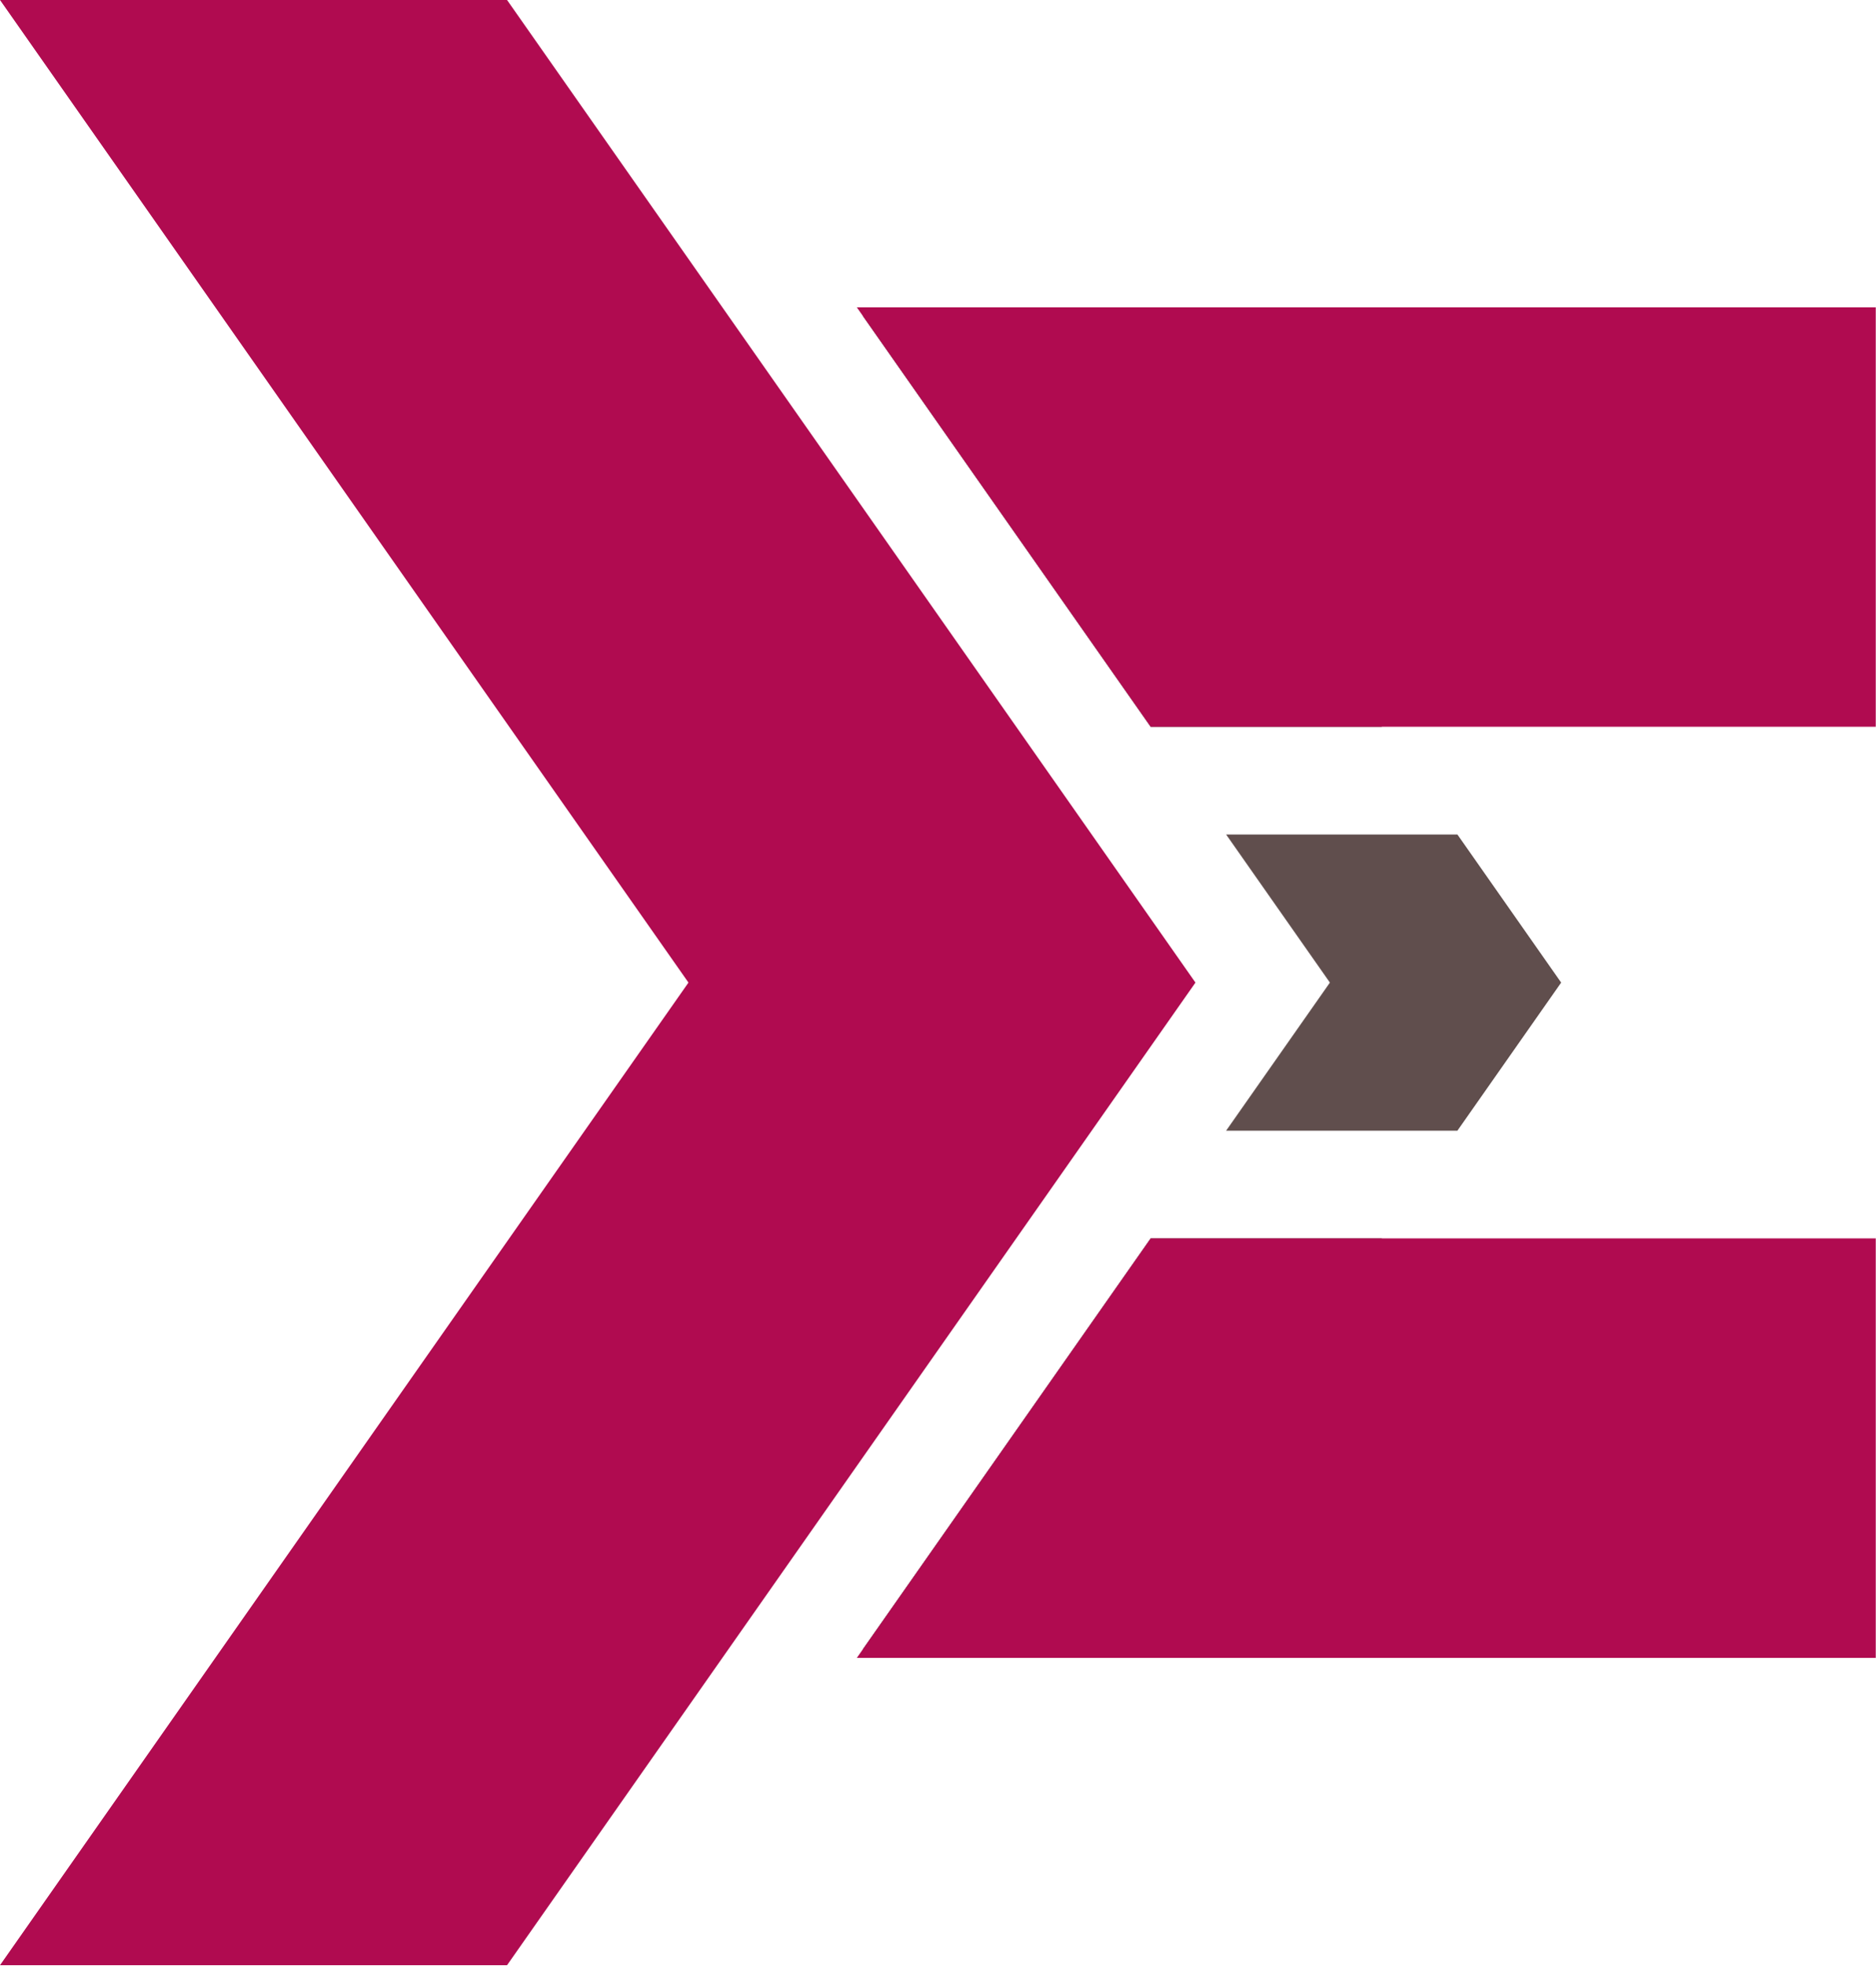
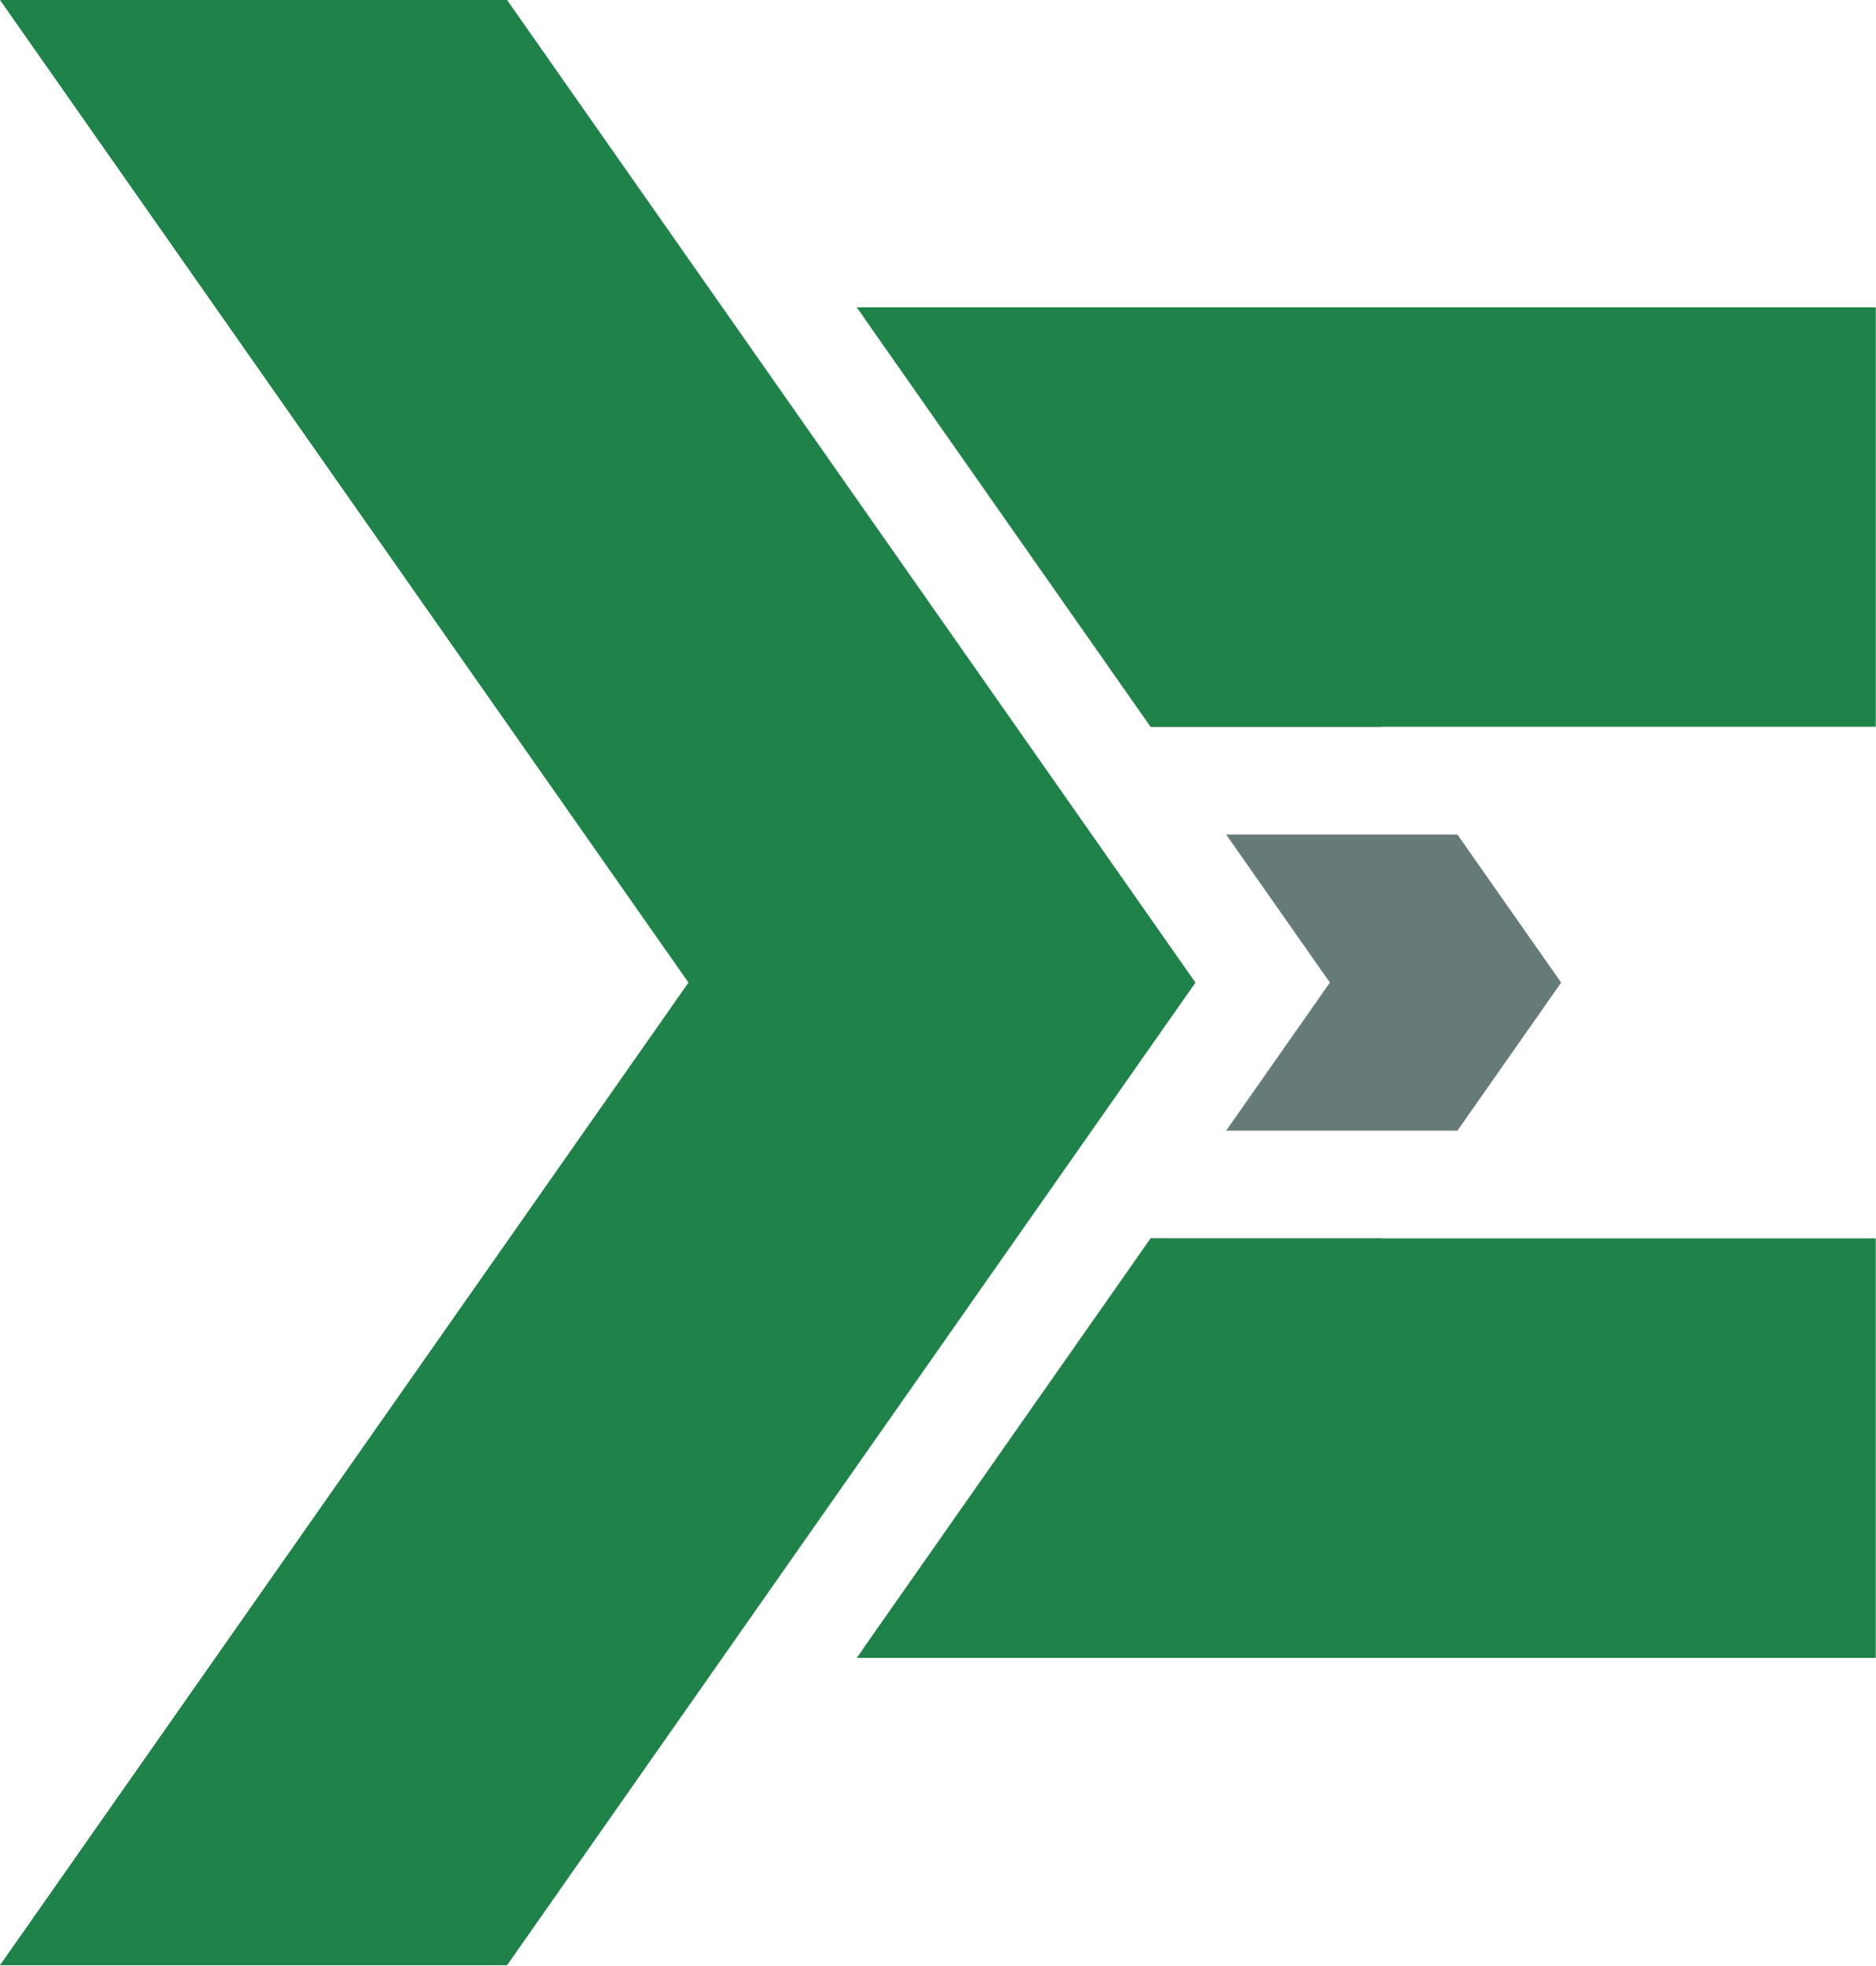
- <svg xmlns="http://www.w3.org/2000/svg" width="74.967mm" height="78.559mm" viewBox="0 0 74.967 78.559" version="1.1" id="svg1">
-   <defs id="defs1" />
-   <g id="layer1" transform="translate(-79.85193,-35.14317)">
-     <path id="path53" style="fill:#604e4d;fill-opacity:1;stroke-width:1.506" d="m 114.331,47.765 11.509,16.432 h 9.243 L 123.575,47.765 Z m 14.525,20.737 4.147,5.92 -4.147,5.92 h 9.243 l 4.147,-5.92 -4.147,-5.92 z m -3.016,16.146 -11.508,16.431 h 9.243 l 11.509,-16.431 z" />
-     <path id="path48" style="fill:#b00b50;stroke-width:1.506" d="m 114.095,47.427 11.746,16.769 h 28.978 V 47.427 Z" />
-     <path id="path50" style="fill:#b00b50;stroke-width:1.506" d="m 125.841,84.648 -11.745,16.769 h 40.723 V 84.648 Z" />
-     <path id="path58" style="fill:#b00b50;stroke-width:1.506" d="M 79.852,35.143 107.367,74.422 79.852,113.702 H 100.117 L 127.63,74.422 100.117,35.143 Z" />
+ <svg xmlns="http://www.w3.org/2000/svg" xmlns:xlink="http://www.w3.org/1999/xlink" width="74.967mm" height="78.559mm" viewBox="0 0 74.967 78.559" version="1.1" id="svg1">
+   <defs id="defs1">
+     <linearGradient id="swatch8">
+       <stop style="stop-color:#667b79;stop-opacity:1;" offset="0" id="stop8" />
+     </linearGradient>
+     <linearGradient id="swatch1" gradientTransform="scale(0.2645833)">
+       <stop style="stop-color:#1f8248;stop-opacity:1;" offset="0" id="stop1" />
+     </linearGradient>
+     <linearGradient xlink:href="#swatch1" id="linearGradient1" x1="67.517" y1="74.422" x2="115.295" y2="74.422" gradientUnits="userSpaceOnUse" />
+     <linearGradient xlink:href="#swatch1" id="linearGradient2" x1="101.76" y1="55.812" x2="142.483" y2="55.812" gradientUnits="userSpaceOnUse" />
+     <linearGradient xlink:href="#swatch8" id="linearGradient9" x1="101.996" y1="74.422" x2="129.911" y2="74.422" gradientUnits="userSpaceOnUse" />
+     <linearGradient xlink:href="#swatch1" id="linearGradient10" gradientUnits="userSpaceOnUse" />
+   </defs>
+   <g id="layer1" transform="translate(-14.2396,-11.15717)">
+     <g id="g13" transform="translate(-53.27701,-23.98599)">
+       <path id="path53" style="fill:url(#linearGradient9);fill-opacity:1;stroke-width:1.506" d="m 101.996,47.765 11.509,16.432 h 9.243 L 111.239,47.765 Z m 14.525,20.737 4.147,5.92 -4.147,5.92 h 9.243 l 4.147,-5.92 -4.147,-5.92 z m -3.016,16.146 -11.508,16.431 h 9.243 l 11.509,-16.431 z" />
+       <path id="path48" style="fill:url(#linearGradient2);stroke-width:1.506" d="m 101.76,47.427 11.746,16.769 h 28.978 V 47.427 Z" />
+       <path id="path50" style="fill:url(#linearGradient10);stroke-width:1.506" d="m 113.505,84.648 -11.745,16.769 h 40.723 V 84.648 Z" />
+       <path id="path58" style="fill:url(#linearGradient1);stroke-width:1.506" d="M 67.517,35.143 95.032,74.422 67.517,113.702 H 87.782 L 115.295,74.422 87.782,35.143 Z" />
+     </g>
  </g>
</svg>
